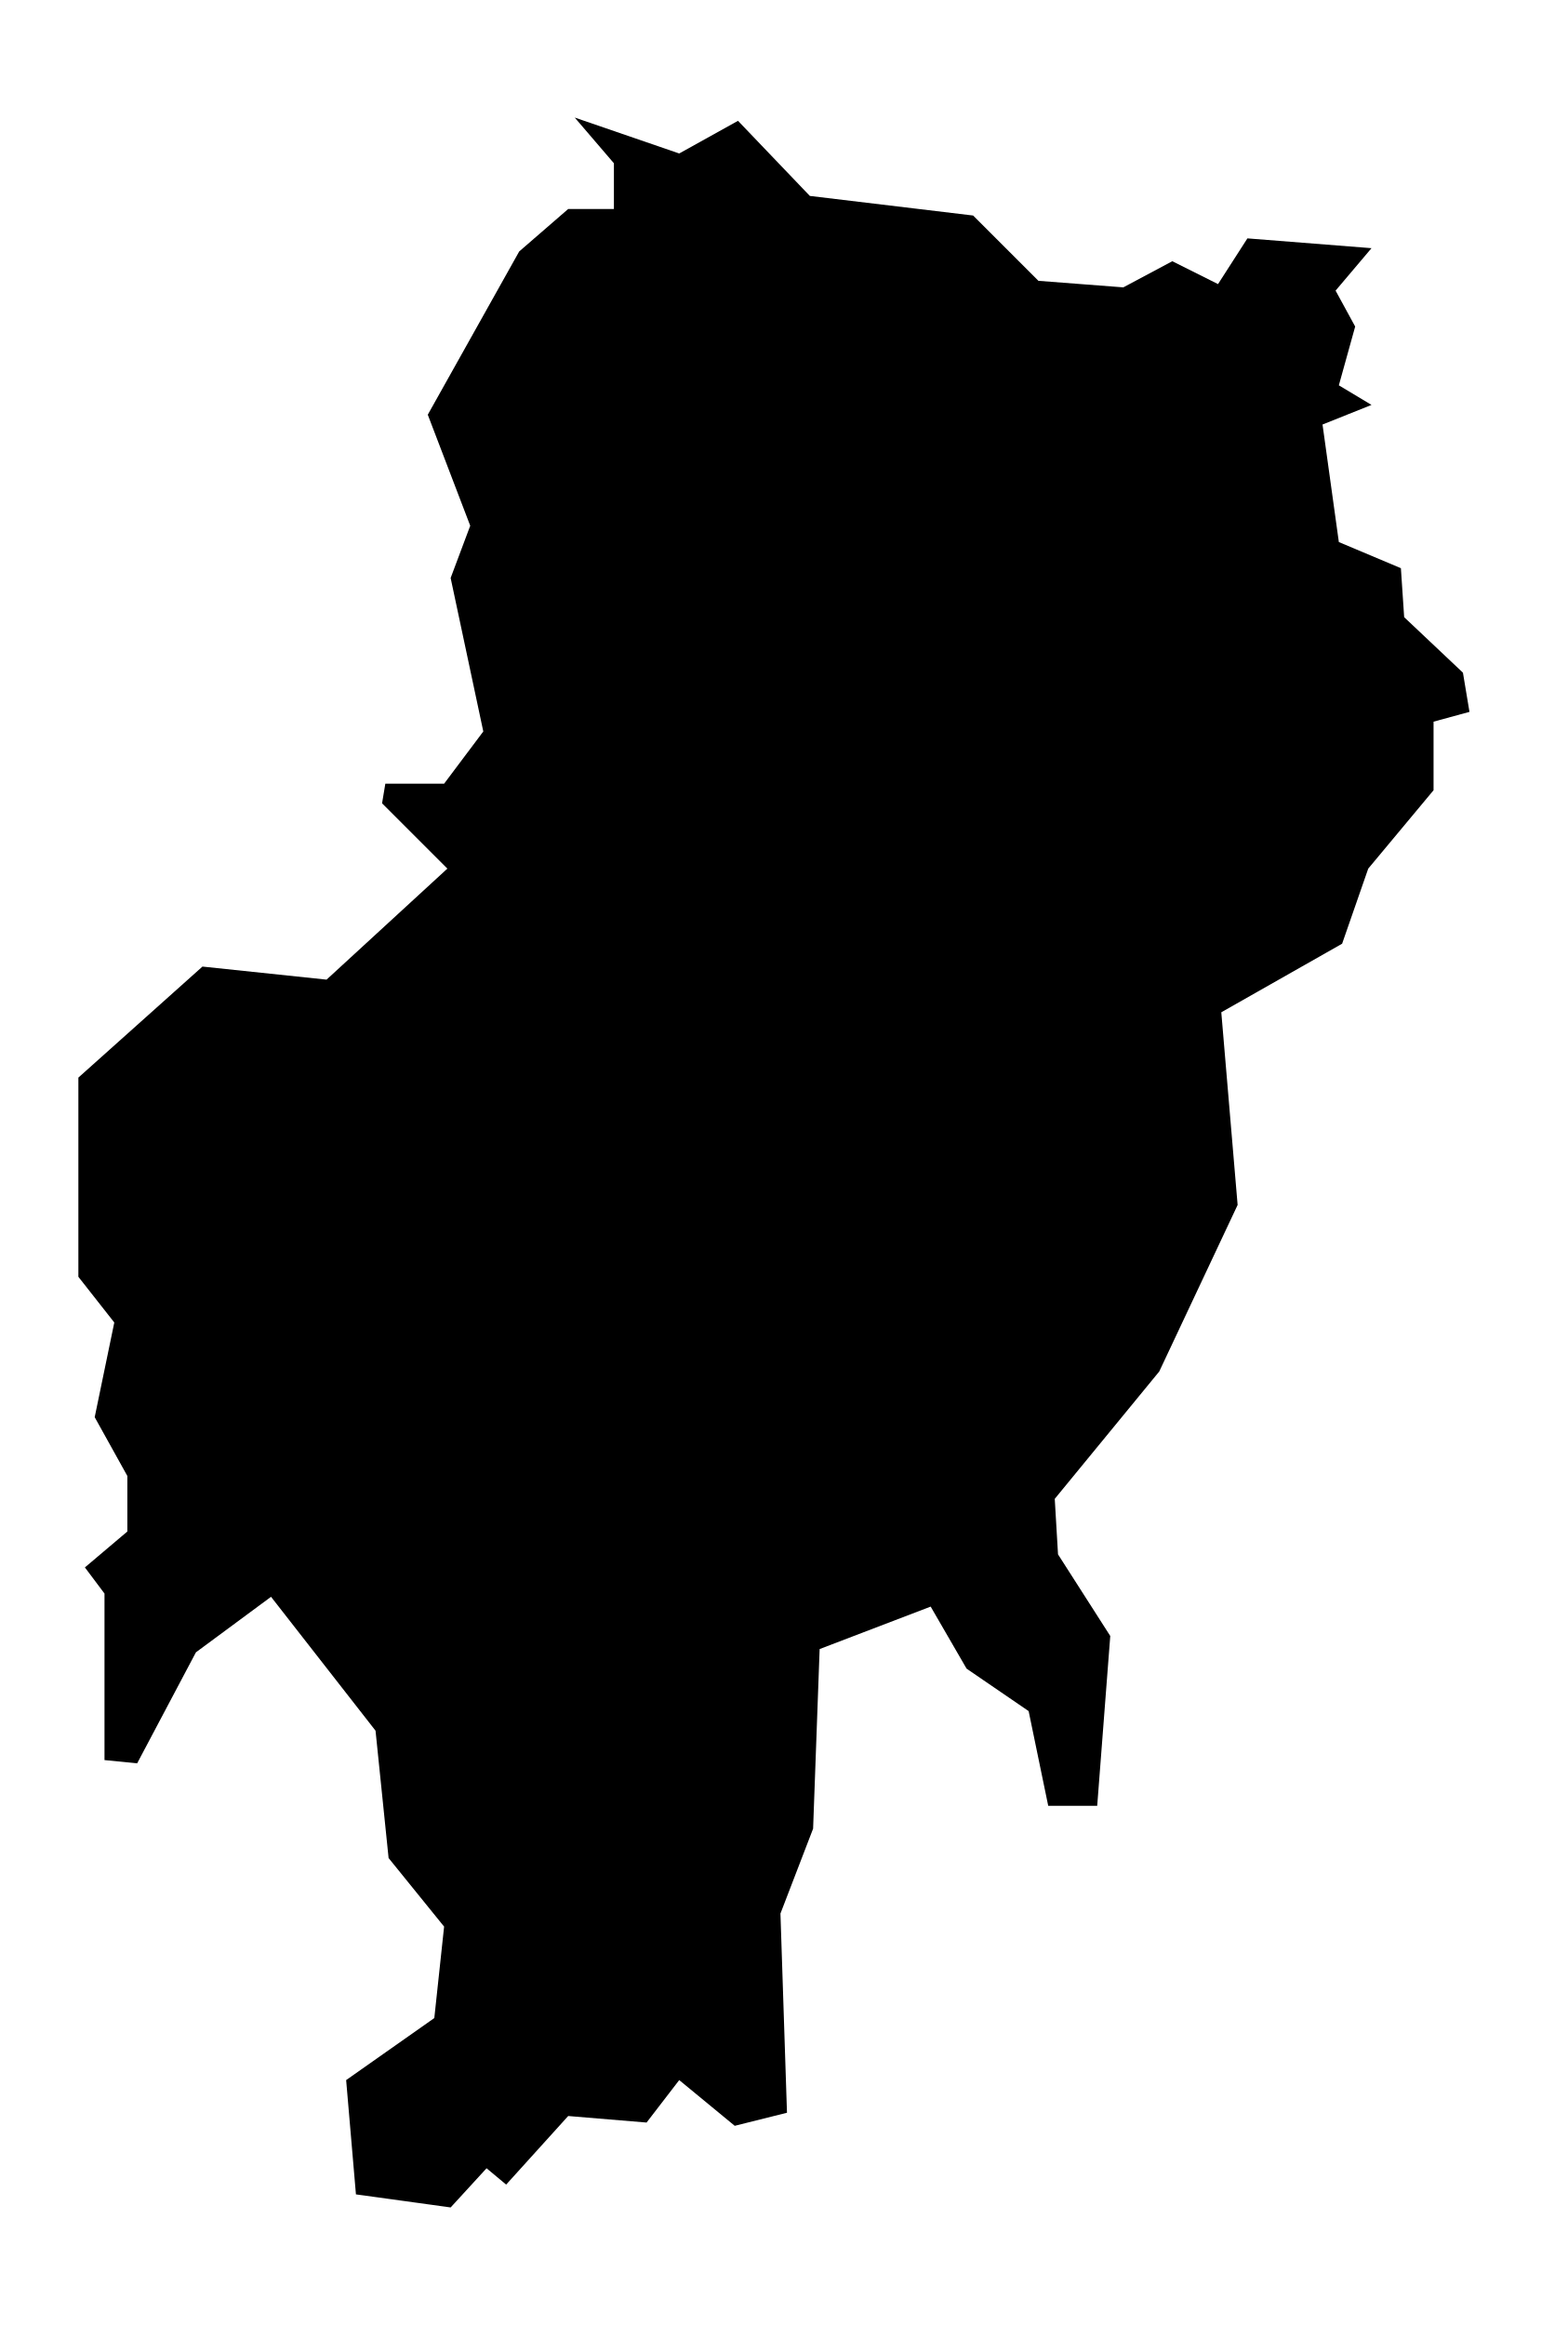
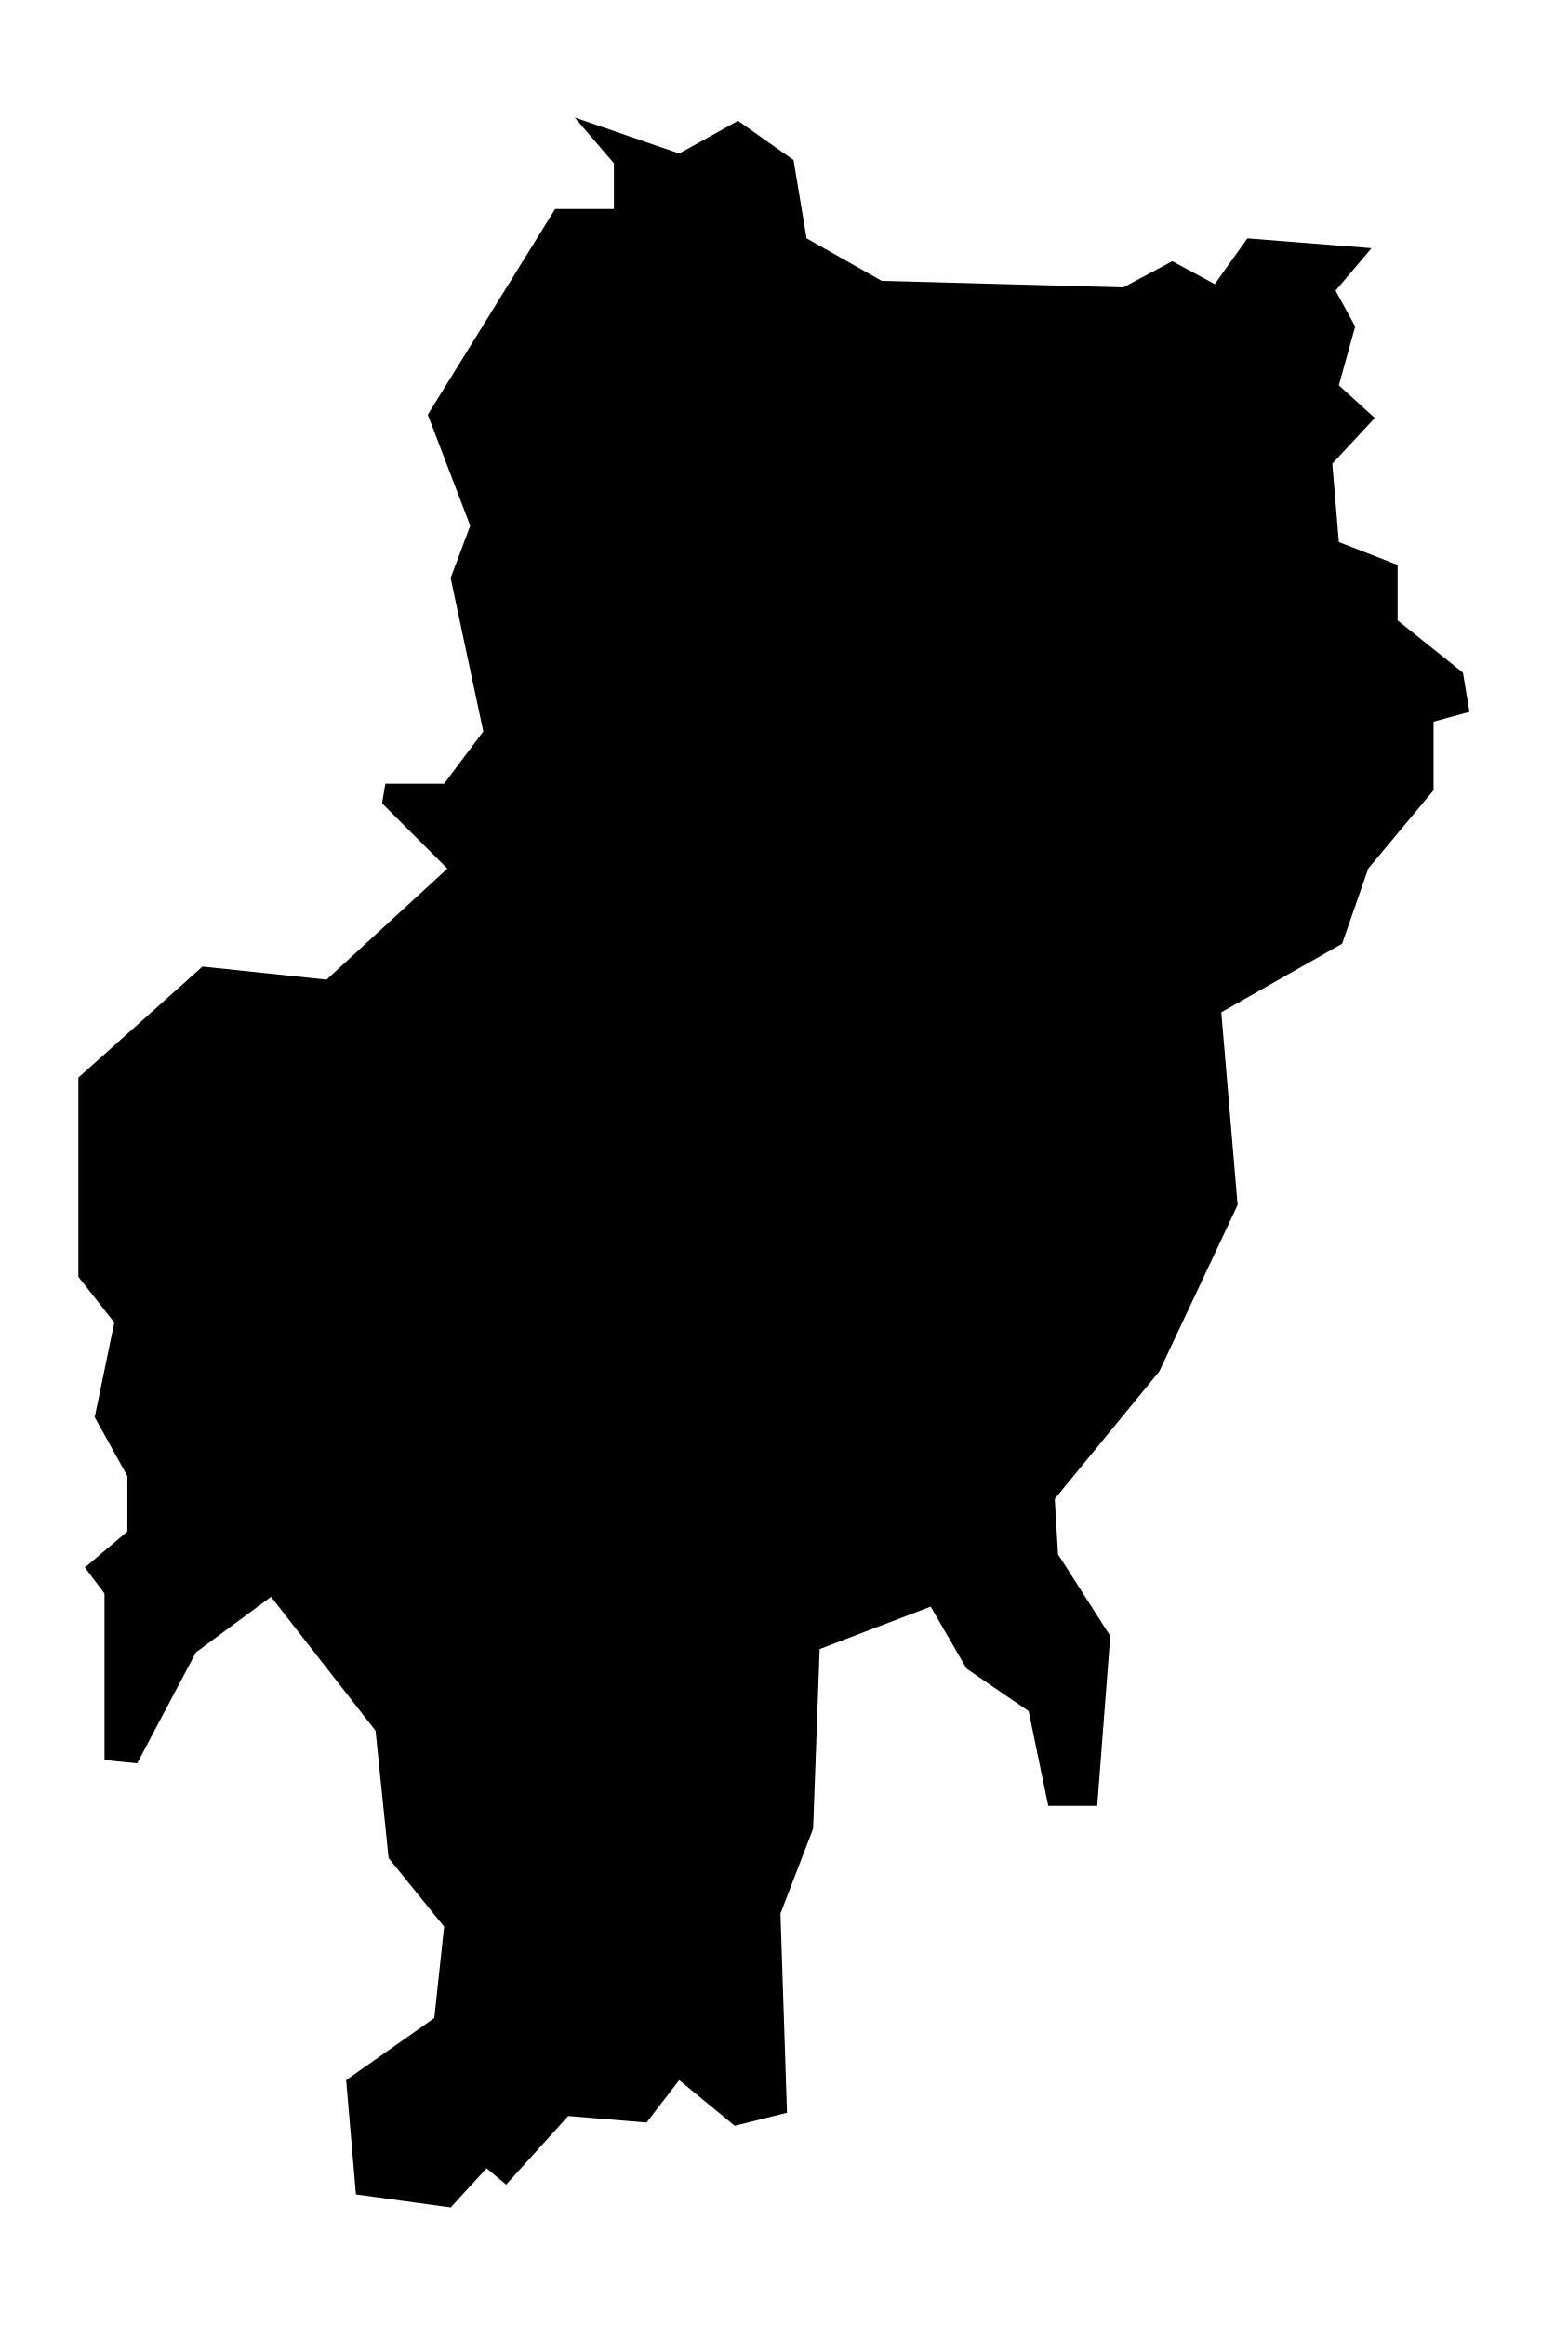
<svg xmlns="http://www.w3.org/2000/svg" width="480" height="712" viewBox="0 0 480 712">
-   <path d="M 420 76 L 382 73 L 373 87 L 359 80 L 344 88 L 318 86 L 298 66 L 248 60 L 226 37 L 208 47 L 176 36 L 188 50 L 188 64 L 174 64 L 159 77 L 131 127 L 144 161 L 138 177 L 148 224 L 136 240 L 118 240 L 117 246 L 137 266 L 100 300 L 62 296 L 24 330 L 24 391 L 35 405 L 29 434 L 39 452 L 39 469 L 26 480 L 32 488 L 32 539 L 42 540 L 60 506 L 83 489 L 115 530 L 119 569 L 136 590 L 133 618 L 106 637 L 109 672 L 138 676 L 149 664 L 155 669 L 174 648 L 198 650 L 208 637 L 225 651 L 241 647 L 239 586 L 249 560 L 251 505 L 285 492 L 296 511 L 315 524 L 321 553 L 336 553 L 340 501 L 324 476 L 323 459 L 355 420 L 379 369 L 374 310 L 411 289 L 419 266 L 439 242 L 439 221 L 450 218 L 448 206 L 430 189 L 429 174 L 410 166 L 405 130 L 420 124 L 410 118 L 415 100 L 409 89 Z" fill="black" stroke="none" />
+   <path d="M 420 76 L 382 73 L 372 87 L 359 80 L 344 88 L 270 86 L 247 73 L 243 49 L 226 37 L 208 47 L 176 36 L 188 50 L 188 64 L 170 64 L 131 127 L 144 161 L 138 177 L 148 224 L 136 240 L 118 240 L 117 246 L 137 266 L 100 300 L 62 296 L 24 330 L 24 391 L 35 405 L 29 434 L 39 452 L 39 469 L 26 480 L 32 488 L 32 539 L 42 540 L 60 506 L 83 489 L 115 530 L 119 569 L 136 590 L 133 618 L 106 637 L 109 672 L 138 676 L 149 664 L 155 669 L 174 648 L 198 650 L 208 637 L 225 651 L 241 647 L 239 586 L 249 560 L 251 505 L 285 492 L 296 511 L 315 524 L 321 553 L 336 553 L 340 501 L 324 476 L 323 459 L 355 420 L 379 369 L 374 310 L 411 289 L 419 266 L 439 242 L 439 221 L 450 218 L 448 206 L 428 190 L 428 173 L 410 166 L 408 142 L 421 128 L 410 118 L 415 100 L 409 89 Z" fill="black" stroke="none" />
</svg>
